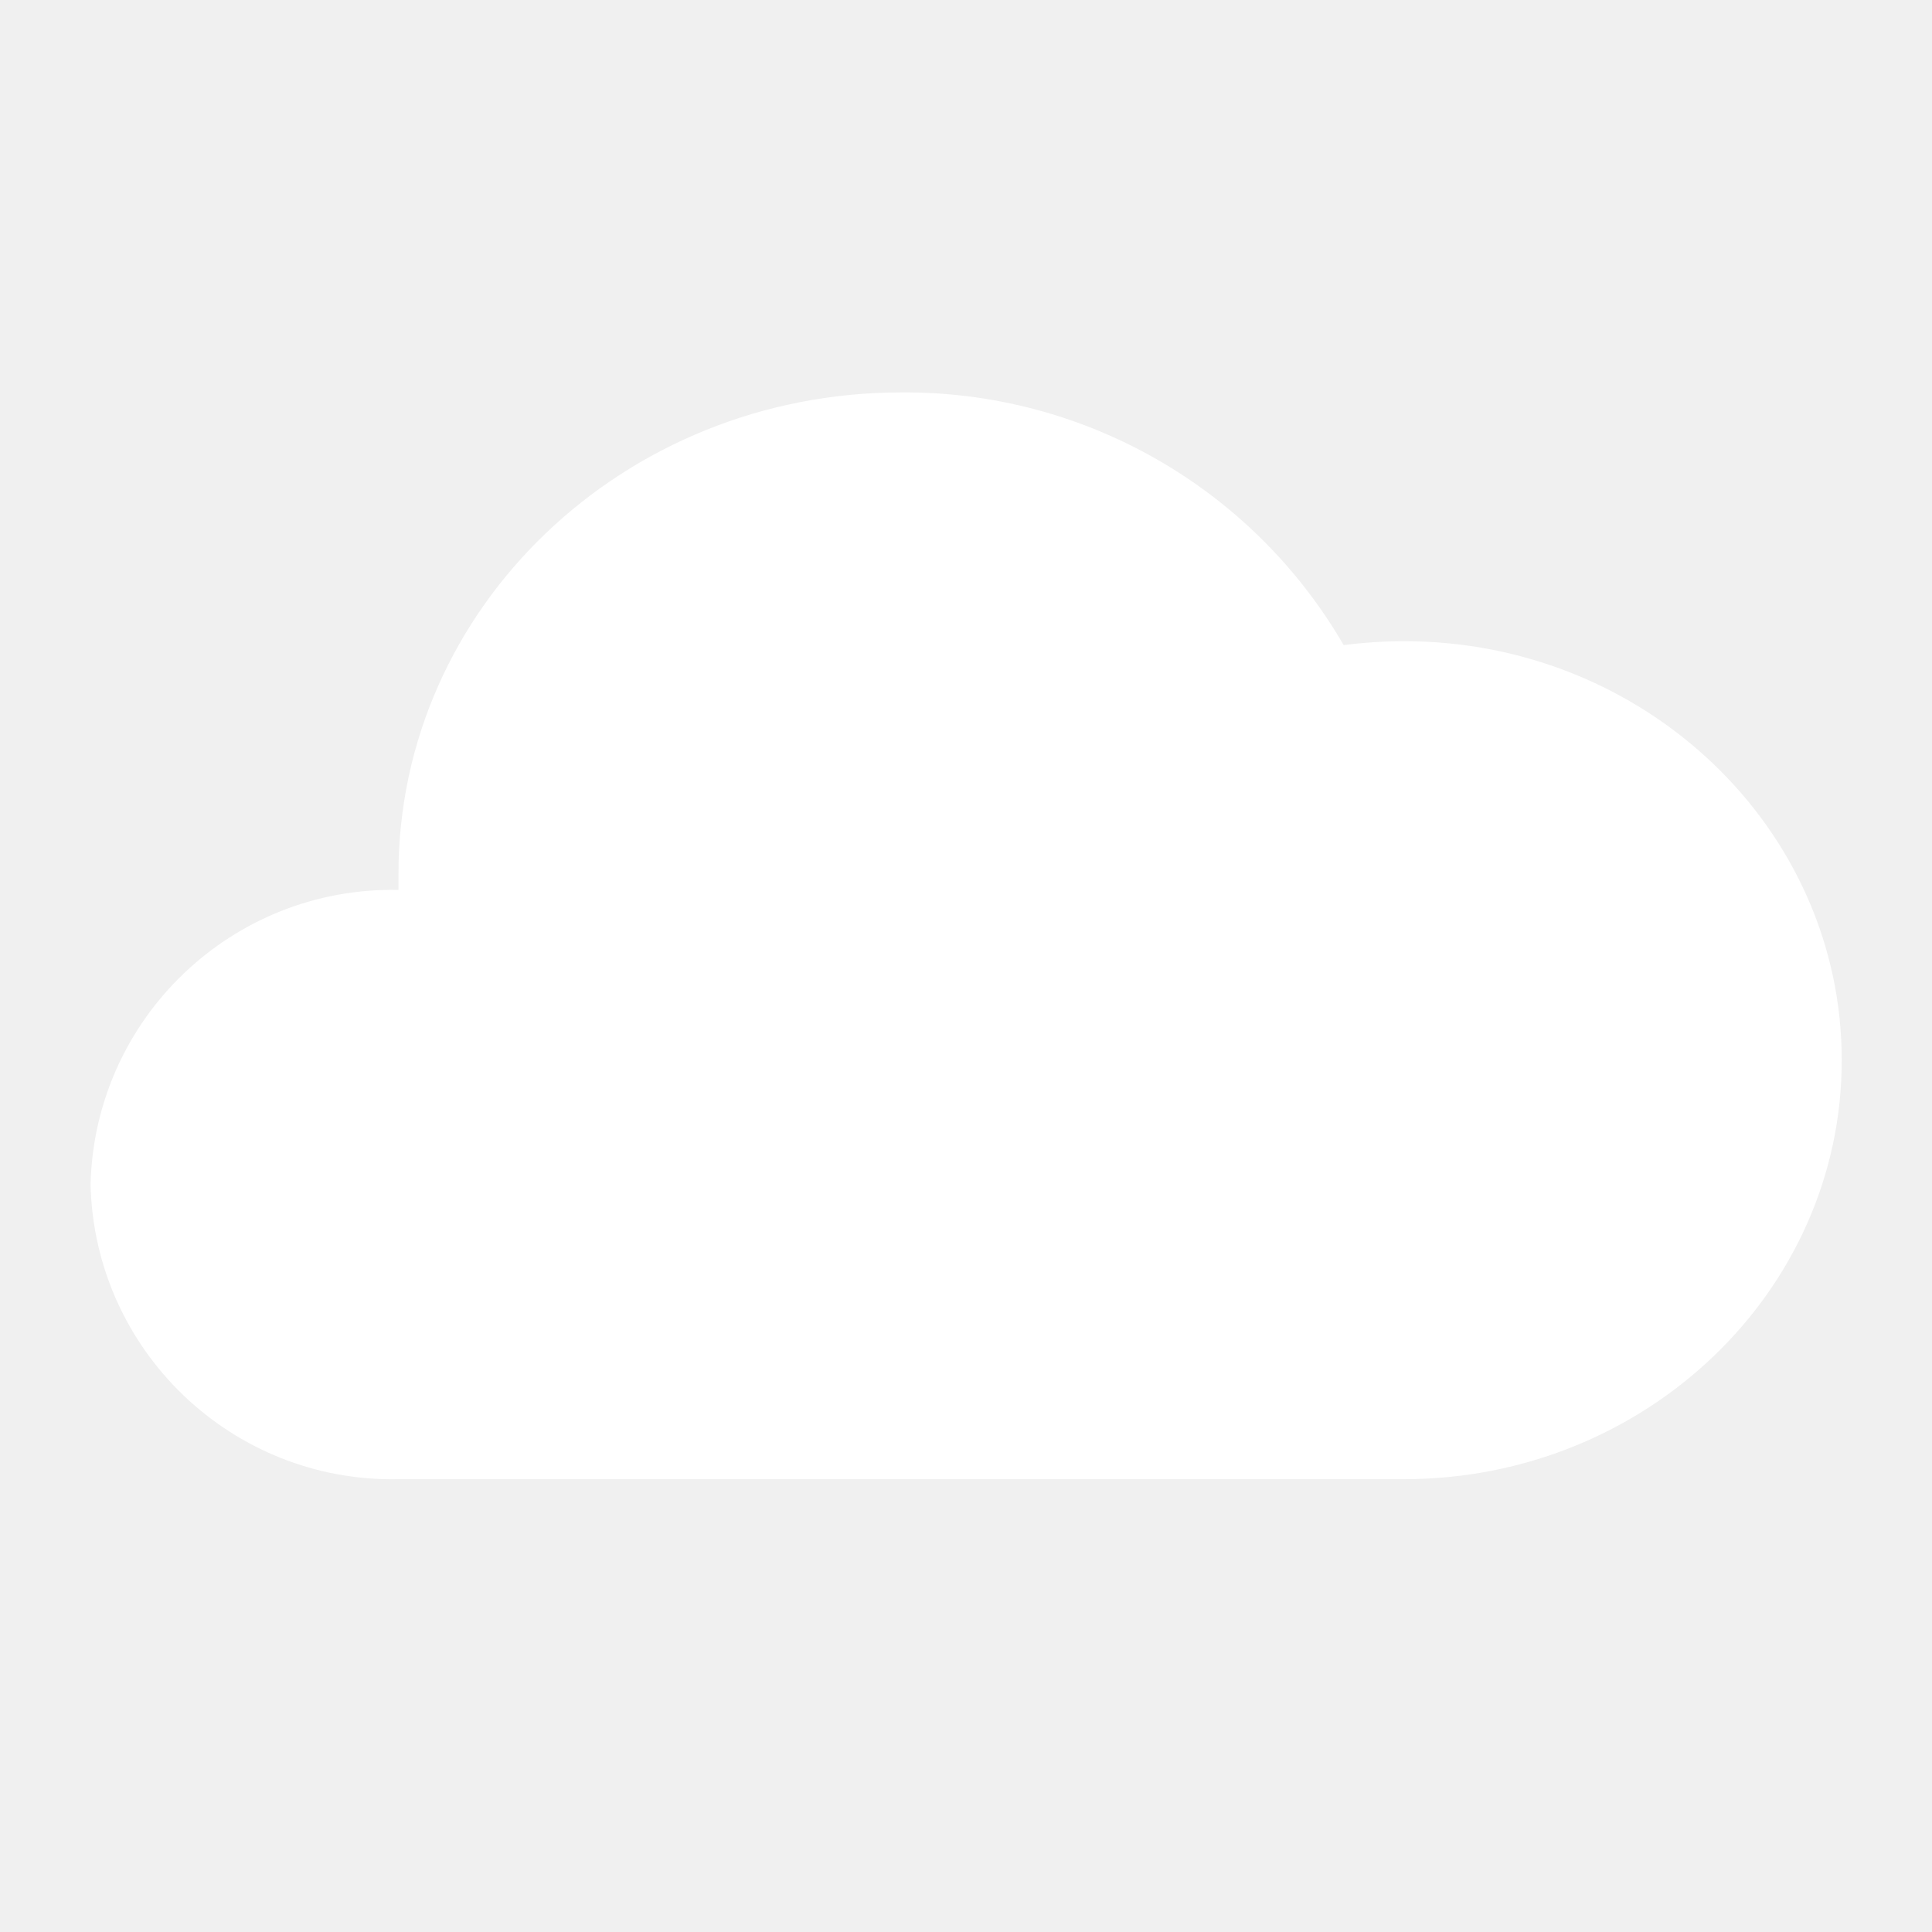
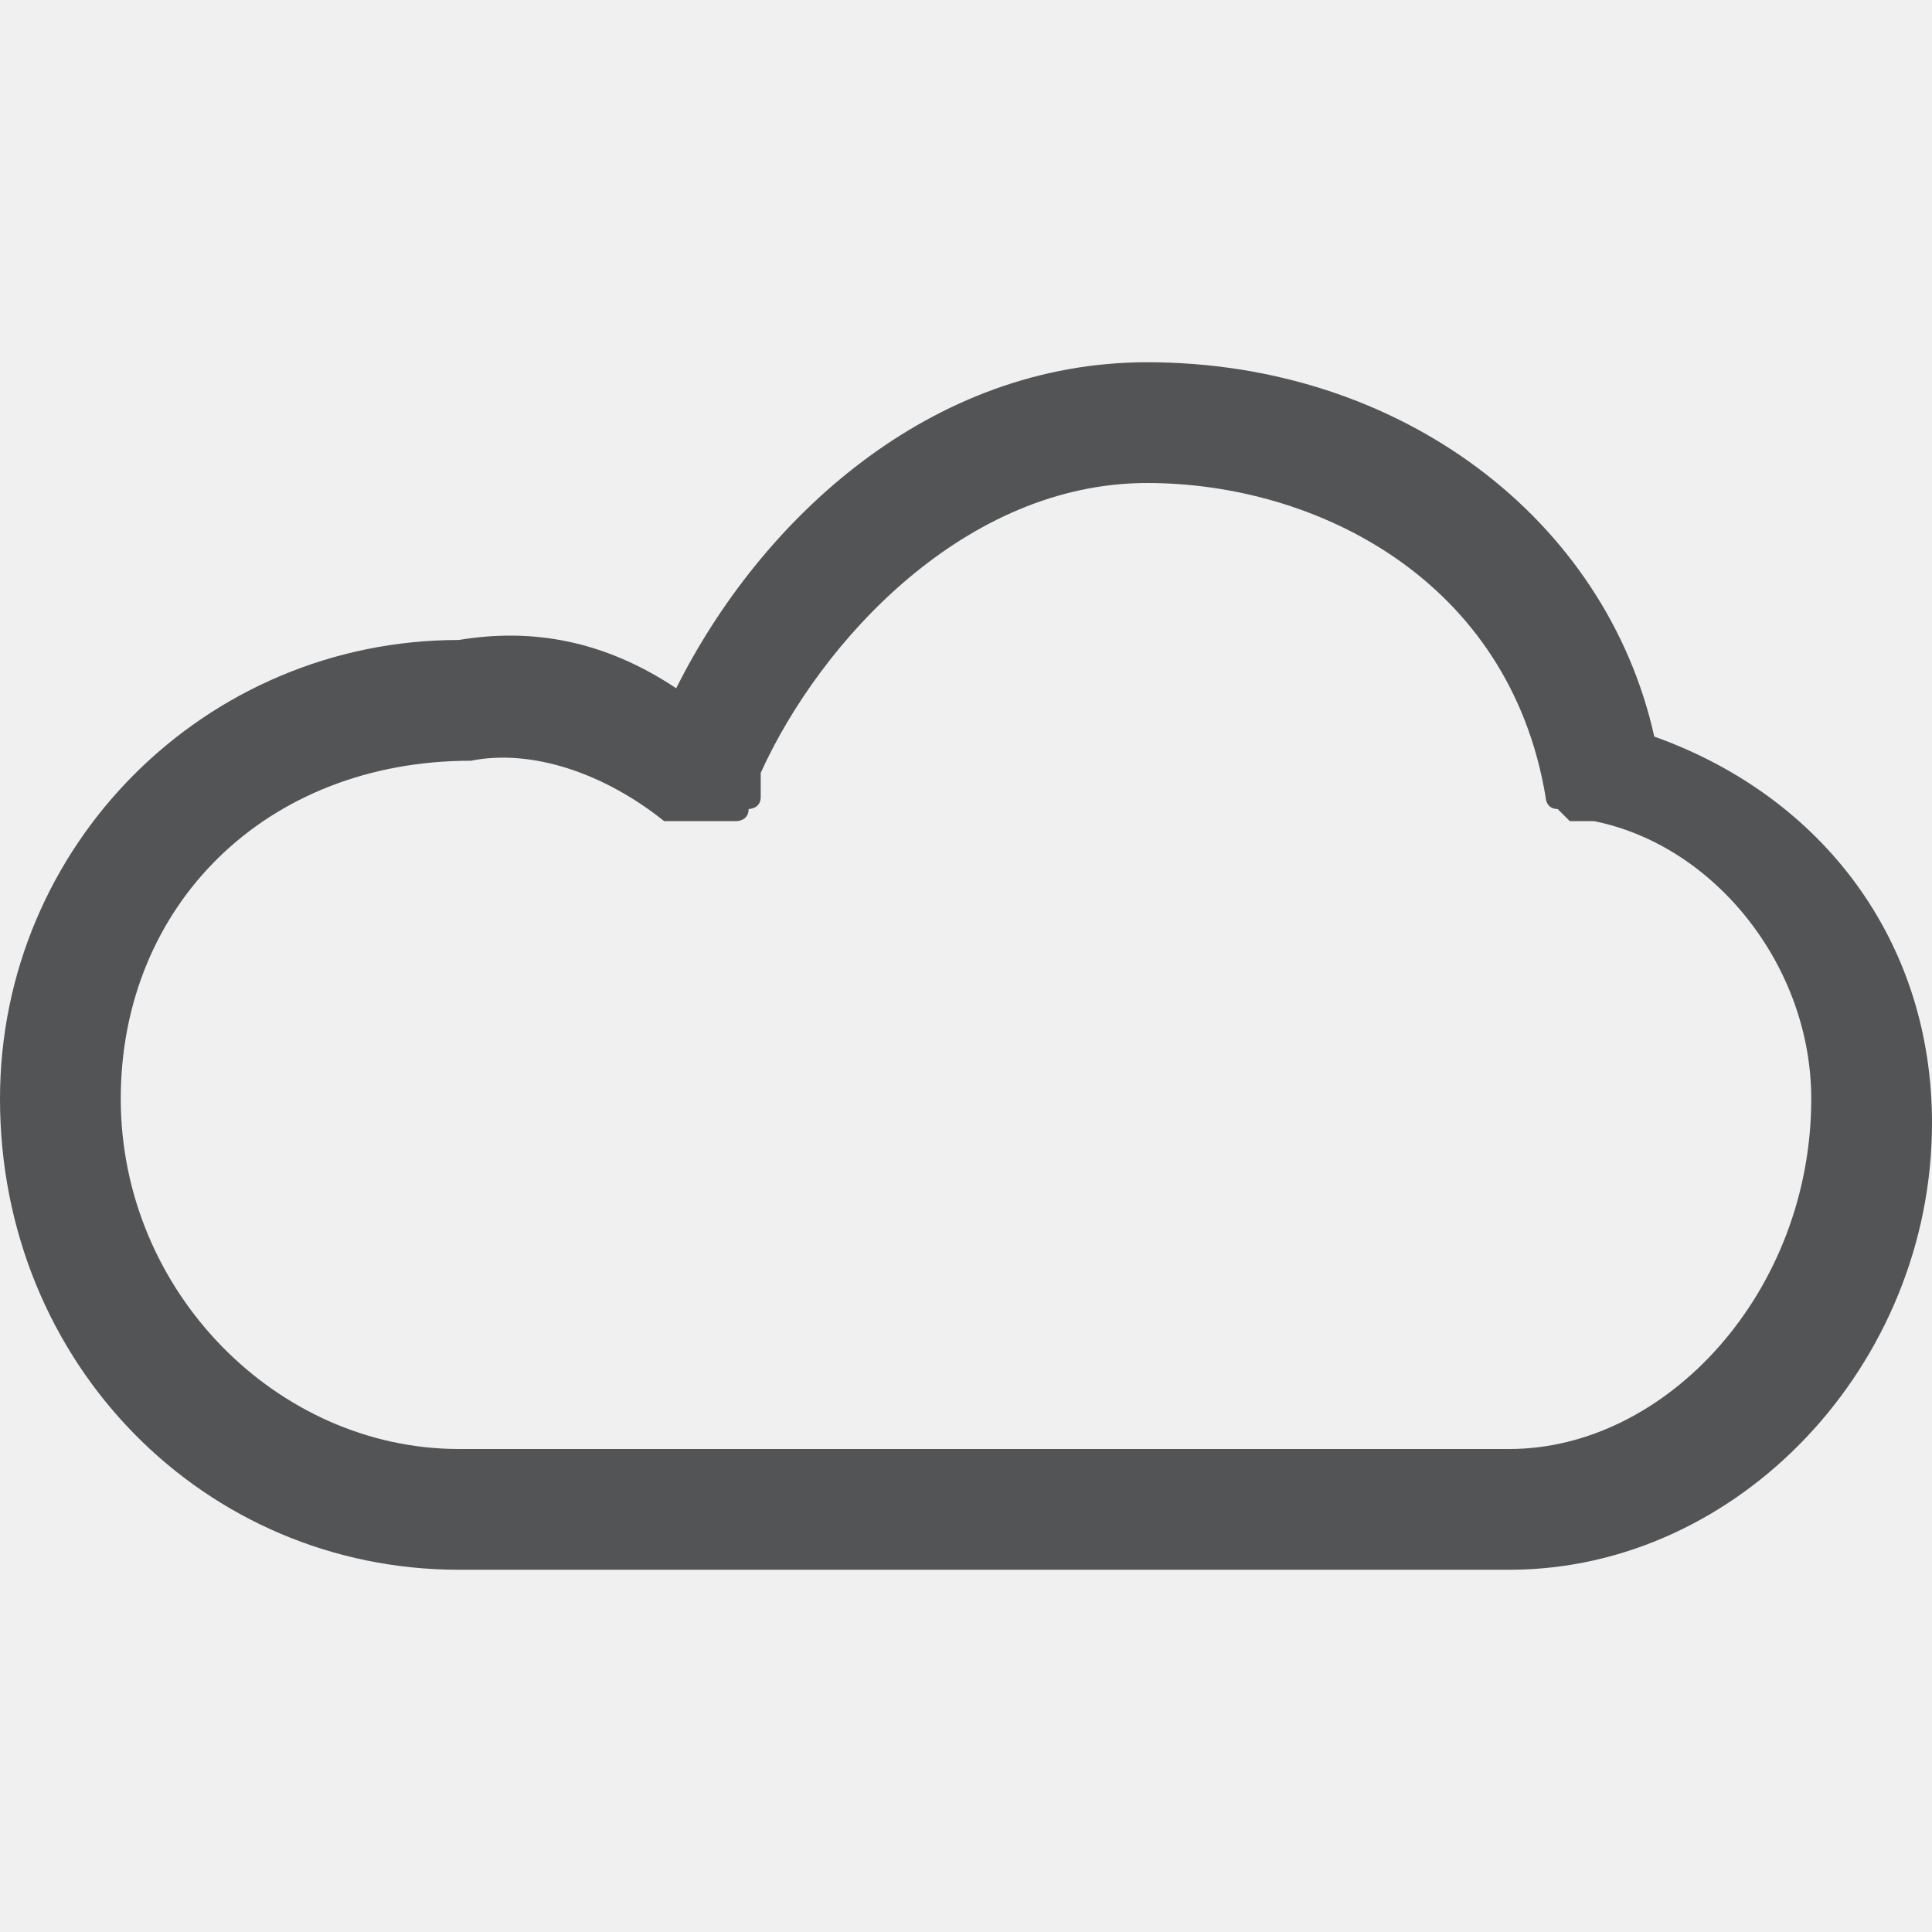
- <svg xmlns="http://www.w3.org/2000/svg" width="64px" height="64px" viewBox="0 0 64 64" version="1.1">
-   <g id="102-少云-Few-Clouds" stroke="none" stroke-width="1" fill="none" fill-rule="evenodd">
-     <g transform="translate(3, 13)" fill="#FFFFFF" fill-rule="nonzero" id="路径">
-       <path d="M10.2,36 C4.692,36.112 0.131,31.748 0,26.24 C0.131,20.732 4.692,16.368 10.2,16.48 L10.2,16.48 L10.2,15.94 C10.2,7.14 17.65,0 26.85,0 C32.886,-0.048 38.483,3.148 41.51,8.37 C42.173,8.285 42.841,8.242 43.51,8.24 C51.51,8.24 58.01,14.46 58.01,22.12 C58.01,29.78 51.51,36 43.5,36 L10.2,36 Z" />
-     </g>
-   </g>
+ <svg xmlns="http://www.w3.org/2000/svg" version="1.1" id="图层_2_1_" x="0px" y="0px" viewBox="0 0 16 16" style="enable-background:new 0 0 16 16;" xml:space="preserve">
+   <style type="text/css">
+ 	.st0{opacity:0.75;fill:#1F2022;}
+ </style>
+   <path class="st0" d="M13.7,6.1C13.3,4.3,11.6,3,9.5,3C7.7,3,6.3,4.3,5.6,5.7C5,5.3,4.4,5.2,3.8,5.3C1.7,5.3,0,7,0,9.1  C0,11.3,1.7,13,3.8,13c0,0,0.1,0,0.1,0c0,0,0.1,0,0.1,0h8.3c0,0,0.1,0,0.1,0c0,0,0.1,0,0.1,0c1.9,0,3.5-1.7,3.5-3.7  C16,7.8,15.1,6.6,13.7,6.1z M12.5,12c0,0-0.1,0-0.1,0c0,0-0.1,0-0.1,0H4c0,0-0.1,0-0.1,0c0,0-0.1,0-0.1,0C2.3,12,1,10.7,1,9.1  c0-1.6,1.2-2.8,2.9-2.8C4.4,6.2,5,6.4,5.5,6.8c0,0,0,0,0.1,0c0,0,0,0,0.1,0c0,0,0,0,0,0c0,0,0.1,0,0.1,0c0,0,0.1,0,0.1,0  c0,0,0.1,0,0.1,0c0,0,0.1,0,0.1,0c0,0,0.1,0,0.1-0.1c0,0,0.1,0,0.1-0.1c0,0,0,0,0,0c0,0,0,0,0-0.1c0,0,0,0,0-0.1C6.8,5.3,8,4,9.5,4  c1.4,0,3,0.8,3.3,2.6c0,0,0,0,0,0c0,0,0,0,0,0c0,0,0,0.1,0.1,0.1c0,0,0,0,0,0c0,0,0.1,0.1,0.1,0.1c0,0,0,0,0.1,0c0,0,0.1,0,0.1,0  c0,0,0,0,0,0c1,0.2,1.8,1.2,1.8,2.3C15,10.7,13.8,12,12.5,12z" />
</svg>
